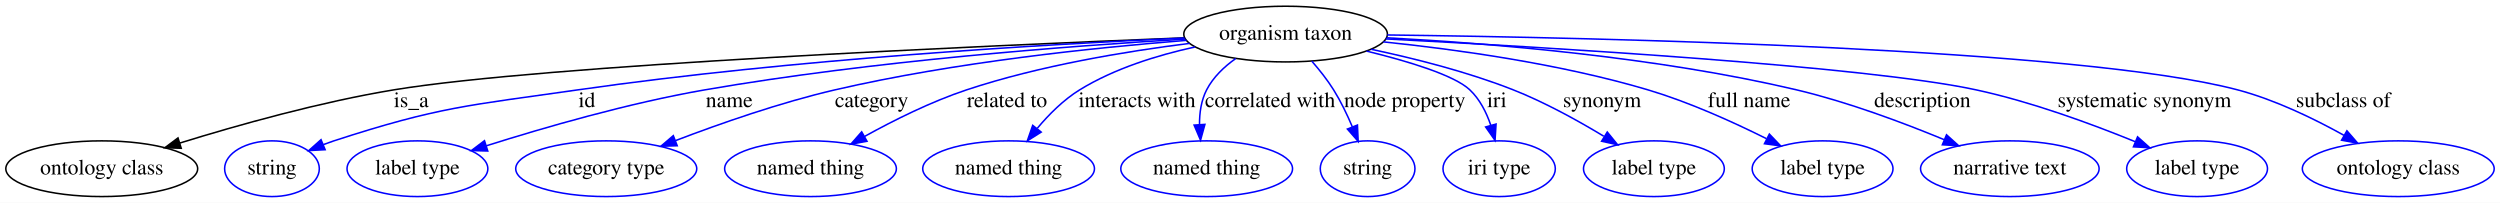
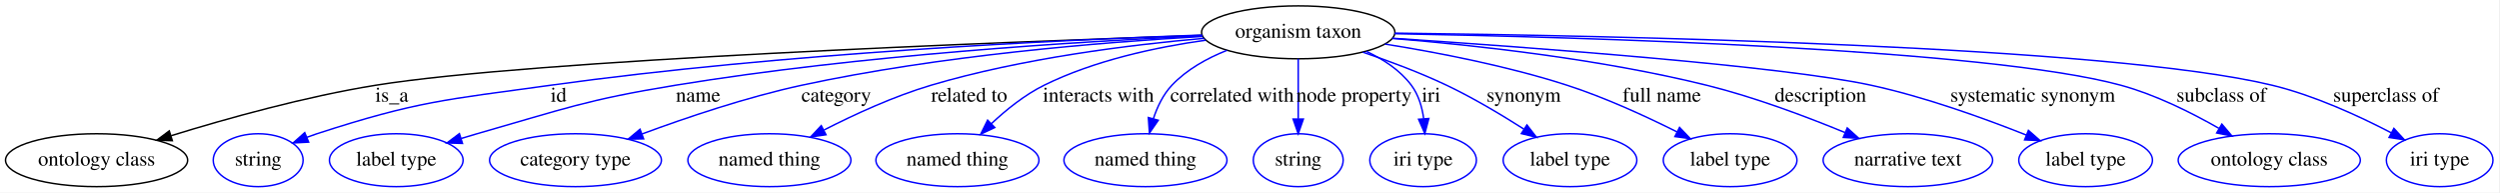
- <svg xmlns="http://www.w3.org/2000/svg" width="1615pt" height="131pt" viewBox="0.00 0.00 1615.49 131.00">
+ <svg xmlns="http://www.w3.org/2000/svg" width="1701pt" height="131pt" viewBox="0.00 0.00 1701.14 131.00">
  <g id="graph0" class="graph" transform="scale(1 1) rotate(0) translate(4 127)">
-     <polygon fill="#ffffff" stroke="transparent" points="-4,4 -4,-127 1611.489,-127 1611.489,4 -4,4" />
+     <polygon fill="#ffffff" stroke="transparent" points="-4,4 -4,-127 1697.141,-127 1697.141,4 -4,4" />
    <g id="node1" class="node">
-       <ellipse fill="none" stroke="#000000" cx="826.745" cy="-105" rx="65.789" ry="18" />
-       <text text-anchor="middle" x="826.745" y="-101.3" font-family="Times,serif" font-size="14.00" fill="#000000">organism taxon</text>
+       <ellipse fill="none" stroke="#000000" cx="879.745" cy="-105" rx="65.789" ry="18" />
+       <text text-anchor="middle" x="879.745" y="-101.3" font-family="Times,serif" font-size="14.00" fill="#000000">organism taxon</text>
    </g>
    <g id="node2" class="node">
      <ellipse fill="none" stroke="#000000" cx="61.745" cy="-18" rx="61.99" ry="18" />
      <text text-anchor="middle" x="61.745" y="-14.3" font-family="Times,serif" font-size="14.00" fill="#000000">ontology class</text>
    </g>
    <g id="edge1" class="edge">
-       <path fill="none" stroke="#000000" d="M761.632,-102.581C632.343,-97.507 347.387,-84.893 250.744,-69 203.028,-61.153 149.969,-46.274 112.246,-34.604" />
-       <polygon fill="#000000" stroke="#000000" points="113.103,-31.205 102.515,-31.56 111.013,-37.886 113.103,-31.205" />
-       <text text-anchor="middle" x="261.745" y="-57.8" font-family="Times,serif" font-size="14.00" fill="#000000">is_a</text>
+       <path fill="none" stroke="#000000" d="M814.343,-102.951C676.184,-98.344 358.55,-86.209 251.744,-69 203.768,-61.27 150.428,-46.378 112.508,-34.673" />
+       <polygon fill="#000000" stroke="#000000" points="113.315,-31.259 102.726,-31.619 111.228,-37.94 113.315,-31.259" />
+       <text text-anchor="middle" x="262.745" y="-57.8" font-family="Times,serif" font-size="14.00" fill="#000000">is_a</text>
    </g>
    <g id="node3" class="node">
      <ellipse fill="none" stroke="#0000ff" cx="171.744" cy="-18" rx="30.595" ry="18" />
      <text text-anchor="middle" x="171.744" y="-14.3" font-family="Times,serif" font-size="14.00" fill="#000000">string</text>
    </g>
    <g id="edge2" class="edge">
-       <path fill="none" stroke="#0000ff" d="M761.373,-102.468C672.409,-98.427 508.401,-88.859 369.745,-69 298.732,-58.829 279.966,-58.183 211.744,-36 209.484,-35.265 207.179,-34.441 204.876,-33.562" />
-       <polygon fill="#0000ff" stroke="#0000ff" points="206.104,-30.282 195.524,-29.715 203.441,-36.756 206.104,-30.282" />
-       <text text-anchor="middle" x="375.245" y="-57.8" font-family="Times,serif" font-size="14.00" fill="#000000">id</text>
+       <path fill="none" stroke="#0000ff" d="M814.371,-103.177C717.212,-99.836 529.135,-90.937 370.745,-69 299.254,-59.099 280.394,-58.274 211.744,-36 209.483,-35.266 207.179,-34.444 204.875,-33.565" />
+       <polygon fill="#0000ff" stroke="#0000ff" points="206.102,-30.286 195.522,-29.72 203.44,-36.76 206.102,-30.286" />
+       <text text-anchor="middle" x="376.245" y="-57.8" font-family="Times,serif" font-size="14.00" fill="#000000">id</text>
    </g>
    <g id="node4" class="node">
      <ellipse fill="none" stroke="#0000ff" cx="265.745" cy="-18" rx="45.492" ry="18" />
      <text text-anchor="middle" x="265.745" y="-14.3" font-family="Times,serif" font-size="14.00" fill="#000000">label type</text>
    </g>
    <g id="edge3" class="edge">
-       <path fill="none" stroke="#0000ff" d="M761.984,-101.761C686.92,-97.319 559.693,-87.668 451.745,-69 402.528,-60.489 347.514,-44.58 310.171,-32.785" />
-       <polygon fill="#0000ff" stroke="#0000ff" points="311.19,-29.436 300.599,-29.73 309.061,-36.105 311.19,-29.436" />
-       <text text-anchor="middle" x="467.245" y="-57.8" font-family="Times,serif" font-size="14.00" fill="#000000">name</text>
+       <path fill="none" stroke="#0000ff" d="M814.348,-102.594C730.731,-98.799 581.69,-89.612 455.745,-69 394.789,-59.024 380.139,-52.952 320.745,-36 317.203,-34.989 313.548,-33.899 309.885,-32.773" />
+       <polygon fill="#0000ff" stroke="#0000ff" points="310.83,-29.401 300.241,-29.736 308.728,-36.078 310.83,-29.401" />
+       <text text-anchor="middle" x="471.245" y="-57.8" font-family="Times,serif" font-size="14.00" fill="#000000">name</text>
    </g>
    <g id="node5" class="node">
      <ellipse fill="none" stroke="#0000ff" cx="387.745" cy="-18" rx="58.49" ry="18" />
      <text text-anchor="middle" x="387.745" y="-14.3" font-family="Times,serif" font-size="14.00" fill="#000000">category type</text>
    </g>
    <g id="edge4" class="edge">
-       <path fill="none" stroke="#0000ff" d="M762.783,-100.943C703.371,-96.268 612.74,-86.823 535.745,-69 500.3,-60.796 461.455,-47.226 432.458,-36.146" />
-       <polygon fill="#0000ff" stroke="#0000ff" points="433.61,-32.839 423.021,-32.495 431.085,-39.367 433.61,-32.839" />
-       <text text-anchor="middle" x="559.245" y="-57.8" font-family="Times,serif" font-size="14.00" fill="#000000">category</text>
+       <path fill="none" stroke="#0000ff" d="M814.609,-102.194C746.059,-98.282 635.329,-89.236 541.745,-69 504.361,-60.916 463.303,-47.057 432.989,-35.825" />
+       <polygon fill="#0000ff" stroke="#0000ff" points="434.135,-32.517 423.543,-32.281 431.676,-39.071 434.135,-32.517" />
+       <text text-anchor="middle" x="565.245" y="-57.8" font-family="Times,serif" font-size="14.00" fill="#000000">category</text>
    </g>
    <g id="node6" class="node">
      <ellipse fill="none" stroke="#0000ff" cx="519.745" cy="-18" rx="55.491" ry="18" />
      <text text-anchor="middle" x="519.745" y="-14.3" font-family="Times,serif" font-size="14.00" fill="#000000">named thing</text>
    </g>
    <g id="edge5" class="edge">
-       <path fill="none" stroke="#0000ff" d="M764.737,-98.99C723.225,-93.802 667.782,-84.603 620.745,-69 597.832,-61.399 573.643,-49.344 554.683,-38.861" />
-       <polygon fill="#0000ff" stroke="#0000ff" points="556.254,-35.729 545.824,-33.868 552.817,-41.827 556.254,-35.729" />
-       <text text-anchor="middle" x="646.745" y="-57.8" font-family="Times,serif" font-size="14.00" fill="#000000">related to</text>
+       <path fill="none" stroke="#0000ff" d="M815.719,-100.933C764.549,-96.461 691.434,-87.313 629.745,-69 604.545,-61.519 577.756,-49.202 556.925,-38.546" />
+       <polygon fill="#0000ff" stroke="#0000ff" points="558.285,-35.308 547.8,-33.79 555.05,-41.516 558.285,-35.308" />
+       <text text-anchor="middle" x="655.745" y="-57.8" font-family="Times,serif" font-size="14.00" fill="#000000">related to</text>
    </g>
    <g id="node7" class="node">
      <ellipse fill="none" stroke="#0000ff" cx="647.745" cy="-18" rx="55.491" ry="18" />
      <text text-anchor="middle" x="647.745" y="-14.3" font-family="Times,serif" font-size="14.00" fill="#000000">named thing</text>
    </g>
    <g id="edge6" class="edge">
-       <path fill="none" stroke="#0000ff" d="M768.191,-96.662C743.878,-91.35 716.169,-82.768 693.745,-69 683.32,-62.599 673.862,-53.138 666.272,-44.097" />
-       <polygon fill="#0000ff" stroke="#0000ff" points="668.811,-41.667 659.851,-36.013 663.33,-46.02 668.811,-41.667" />
-       <text text-anchor="middle" x="730.745" y="-57.8" font-family="Times,serif" font-size="14.00" fill="#000000">interacts with</text>
+       <path fill="none" stroke="#0000ff" d="M816.802,-99.656C782.839,-94.899 740.986,-85.921 706.745,-69 693.59,-62.499 680.999,-52.362 670.852,-42.833" />
+       <polygon fill="#0000ff" stroke="#0000ff" points="673.195,-40.229 663.601,-35.735 668.299,-45.231 673.195,-40.229" />
+       <text text-anchor="middle" x="743.745" y="-57.8" font-family="Times,serif" font-size="14.00" fill="#000000">interacts with</text>
    </g>
    <g id="node8" class="node">
      <ellipse fill="none" stroke="#0000ff" cx="775.745" cy="-18" rx="55.491" ry="18" />
      <text text-anchor="middle" x="775.745" y="-14.3" font-family="Times,serif" font-size="14.00" fill="#000000">named thing</text>
    </g>
    <g id="edge7" class="edge">
-       <path fill="none" stroke="#0000ff" d="M794.551,-89.219C787.029,-83.896 779.983,-77.179 775.745,-69 772.216,-62.19 771.075,-54.149 771.111,-46.49" />
-       <polygon fill="#0000ff" stroke="#0000ff" points="774.608,-46.643 771.774,-36.434 767.623,-46.182 774.608,-46.643" />
-       <text text-anchor="middle" x="816.745" y="-57.8" font-family="Times,serif" font-size="14.00" fill="#000000">correlated with</text>
+       <path fill="none" stroke="#0000ff" d="M831.223,-92.758C817.648,-87.353 803.858,-79.708 793.745,-69 787.786,-62.691 783.784,-54.29 781.102,-46.13" />
+       <polygon fill="#0000ff" stroke="#0000ff" points="784.467,-45.168 778.443,-36.453 777.718,-47.023 784.467,-45.168" />
+       <text text-anchor="middle" x="834.745" y="-57.8" font-family="Times,serif" font-size="14.00" fill="#000000">correlated with</text>
    </g>
    <g id="node9" class="node">
      <ellipse fill="none" stroke="#0000ff" cx="879.745" cy="-18" rx="30.595" ry="18" />
      <text text-anchor="middle" x="879.745" y="-14.3" font-family="Times,serif" font-size="14.00" fill="#000000">string</text>
    </g>
    <g id="edge8" class="edge">
-       <path fill="none" stroke="#0000ff" d="M843.656,-87.526C848.584,-81.891 853.72,-75.433 857.745,-69 862.399,-61.561 866.524,-52.967 869.908,-44.978" />
-       <polygon fill="#0000ff" stroke="#0000ff" points="873.175,-46.236 873.655,-35.652 866.679,-43.627 873.175,-46.236" />
-       <text text-anchor="middle" x="903.745" y="-57.8" font-family="Times,serif" font-size="14.00" fill="#000000">node property</text>
+       <path fill="none" stroke="#0000ff" d="M879.745,-86.974C879.745,-75.192 879.745,-59.561 879.745,-46.158" />
+       <polygon fill="#0000ff" stroke="#0000ff" points="883.245,-46.003 879.745,-36.003 876.245,-46.003 883.245,-46.003" />
+       <text text-anchor="middle" x="917.745" y="-57.8" font-family="Times,serif" font-size="14.00" fill="#000000">node property</text>
    </g>
    <g id="node10" class="node">
      <ellipse fill="none" stroke="#0000ff" cx="964.745" cy="-18" rx="36.294" ry="18" />
      <text text-anchor="middle" x="964.745" y="-14.3" font-family="Times,serif" font-size="14.00" fill="#000000">iri type</text>
    </g>
    <g id="edge9" class="edge">
-       <path fill="none" stroke="#0000ff" d="M879.011,-94.014C906.157,-87.386 935.714,-78.419 945.745,-69 952.208,-62.93 956.486,-54.457 959.312,-46.158" />
-       <polygon fill="#0000ff" stroke="#0000ff" points="962.748,-46.87 962.089,-36.296 956.01,-44.973 962.748,-46.87" />
-       <text text-anchor="middle" x="963.245" y="-57.8" font-family="Times,serif" font-size="14.00" fill="#000000">iri</text>
+       <path fill="none" stroke="#0000ff" d="M926.025,-92.065C937.667,-86.708 949.031,-79.263 956.745,-69 961.612,-62.524 964.039,-54.263 965.143,-46.285" />
+       <polygon fill="#0000ff" stroke="#0000ff" points="968.647,-46.373 965.926,-36.134 961.667,-45.835 968.647,-46.373" />
+       <text text-anchor="middle" x="970.245" y="-57.8" font-family="Times,serif" font-size="14.00" fill="#000000">iri</text>
    </g>
    <g id="node11" class="node">
      <ellipse fill="none" stroke="#0000ff" cx="1064.745" cy="-18" rx="45.492" ry="18" />
      <text text-anchor="middle" x="1064.745" y="-14.3" font-family="Times,serif" font-size="14.00" fill="#000000">label type</text>
    </g>
    <g id="edge10" class="edge">
-       <path fill="none" stroke="#0000ff" d="M881.941,-95.179C909.994,-89.268 944.289,-80.611 973.745,-69 994.073,-60.986 1015.454,-49.198 1032.38,-38.972" />
-       <polygon fill="#0000ff" stroke="#0000ff" points="1034.609,-41.71 1041.289,-33.486 1030.939,-35.749 1034.609,-41.71" />
-       <text text-anchor="middle" x="1031.245" y="-57.8" font-family="Times,serif" font-size="14.00" fill="#000000">synonym</text>
+       <path fill="none" stroke="#0000ff" d="M923.78,-91.475C941.777,-85.393 962.59,-77.636 980.745,-69 998.775,-60.423 1017.875,-49.029 1033.299,-39.187" />
+       <polygon fill="#0000ff" stroke="#0000ff" points="1035.428,-41.978 1041.919,-33.604 1031.623,-36.102 1035.428,-41.978" />
+       <text text-anchor="middle" x="1033.245" y="-57.8" font-family="Times,serif" font-size="14.00" fill="#000000">synonym</text>
    </g>
    <g id="node12" class="node">
      <ellipse fill="none" stroke="#0000ff" cx="1173.745" cy="-18" rx="45.492" ry="18" />
      <text text-anchor="middle" x="1173.745" y="-14.3" font-family="Times,serif" font-size="14.00" fill="#000000">label type</text>
    </g>
    <g id="edge11" class="edge">
-       <path fill="none" stroke="#0000ff" d="M889.835,-99.97C937.518,-95.051 1004.196,-85.77 1060.745,-69 1087.348,-61.11 1115.815,-48.233 1137.521,-37.392" />
-       <polygon fill="#0000ff" stroke="#0000ff" points="1139.355,-40.386 1146.685,-32.736 1136.185,-34.145 1139.355,-40.386" />
-       <text text-anchor="middle" x="1126.245" y="-57.8" font-family="Times,serif" font-size="14.00" fill="#000000">full name</text>
+       <path fill="none" stroke="#0000ff" d="M938.744,-97.025C975.049,-91.23 1022.227,-82.089 1062.745,-69 1088.586,-60.652 1116.348,-47.895 1137.643,-37.229" />
+       <polygon fill="#0000ff" stroke="#0000ff" points="1139.318,-40.304 1146.645,-32.652 1136.145,-34.064 1139.318,-40.304" />
+       <text text-anchor="middle" x="1127.245" y="-57.8" font-family="Times,serif" font-size="14.00" fill="#000000">full name</text>
    </g>
    <g id="node13" class="node">
      <ellipse fill="none" stroke="#0000ff" cx="1294.745" cy="-18" rx="57.69" ry="18" />
      <text text-anchor="middle" x="1294.745" y="-14.3" font-family="Times,serif" font-size="14.00" fill="#000000">narrative text</text>
    </g>
    <g id="edge12" class="edge">
-       <path fill="none" stroke="#0000ff" d="M892.038,-102.595C959.191,-99.028 1066.429,-90.273 1156.745,-69 1189.626,-61.255 1225.366,-47.9 1252.234,-36.799" />
-       <polygon fill="#0000ff" stroke="#0000ff" points="1253.841,-39.921 1261.71,-32.826 1251.134,-33.465 1253.841,-39.921" />
-       <text text-anchor="middle" x="1238.245" y="-57.8" font-family="Times,serif" font-size="14.00" fill="#000000">description</text>
+       <path fill="none" stroke="#0000ff" d="M943.716,-100.87C1000.56,-96.221 1085.582,-86.856 1157.745,-69 1190.109,-60.992 1225.333,-47.773 1251.96,-36.8" />
+       <polygon fill="#0000ff" stroke="#0000ff" points="1253.482,-39.957 1261.359,-32.872 1250.783,-33.498 1253.482,-39.957" />
+       <text text-anchor="middle" x="1235.245" y="-57.8" font-family="Times,serif" font-size="14.00" fill="#000000">description</text>
    </g>
    <g id="node14" class="node">
      <ellipse fill="none" stroke="#0000ff" cx="1415.745" cy="-18" rx="45.492" ry="18" />
      <text text-anchor="middle" x="1415.745" y="-14.3" font-family="Times,serif" font-size="14.00" fill="#000000">label type</text>
    </g>
    <g id="edge13" class="edge">
-       <path fill="none" stroke="#0000ff" d="M891.427,-101.866C997.034,-96.398 1201.826,-84.232 1272.745,-69 1308.476,-61.326 1347.45,-47.004 1375.673,-35.487" />
-       <polygon fill="#0000ff" stroke="#0000ff" points="1377.286,-38.607 1385.185,-31.545 1374.606,-32.14 1377.286,-38.607" />
-       <text text-anchor="middle" x="1381.745" y="-57.8" font-family="Times,serif" font-size="14.00" fill="#000000">systematic synonym</text>
+       <path fill="none" stroke="#0000ff" d="M943.899,-100.984C1038.141,-94.76 1209.363,-82.126 1269.745,-69 1306.399,-61.032 1346.528,-46.572 1375.424,-35.078" />
+       <polygon fill="#0000ff" stroke="#0000ff" points="1376.806,-38.295 1384.771,-31.308 1374.188,-31.803 1376.806,-38.295" />
+       <text text-anchor="middle" x="1379.745" y="-57.8" font-family="Times,serif" font-size="14.00" fill="#000000">systematic synonym</text>
    </g>
    <g id="node15" class="node">
-       <ellipse fill="none" stroke="#0000ff" cx="1545.745" cy="-18" rx="61.99" ry="18" />
-       <text text-anchor="middle" x="1545.745" y="-14.3" font-family="Times,serif" font-size="14.00" fill="#000000">ontology class</text>
+       <ellipse fill="none" stroke="#0000ff" cx="1540.745" cy="-18" rx="61.99" ry="18" />
+       <text text-anchor="middle" x="1540.745" y="-14.3" font-family="Times,serif" font-size="14.00" fill="#000000">ontology class</text>
    </g>
    <g id="edge14" class="edge">
-       <path fill="none" stroke="#0000ff" d="M892.41,-104.428C1029.022,-102.705 1339.602,-95.866 1441.745,-69 1465.921,-62.641 1491.141,-50.432 1510.69,-39.554" />
-       <polygon fill="#0000ff" stroke="#0000ff" points="1512.573,-42.509 1519.525,-34.514 1509.105,-36.429 1512.573,-42.509" />
-       <text text-anchor="middle" x="1510.245" y="-57.8" font-family="Times,serif" font-size="14.00" fill="#000000">subclass of</text>
+       <path fill="none" stroke="#0000ff" d="M945.346,-104.076C1072.566,-101.743 1348.33,-93.896 1439.745,-69 1463.199,-62.612 1487.579,-50.483 1506.509,-39.655" />
+       <polygon fill="#0000ff" stroke="#0000ff" points="1508.482,-42.555 1515.336,-34.475 1504.94,-36.518 1508.482,-42.555" />
+       <text text-anchor="middle" x="1508.245" y="-57.8" font-family="Times,serif" font-size="14.00" fill="#000000">subclass of</text>
+     </g>
+     <g id="node16" class="node">
+       <ellipse fill="none" stroke="#0000ff" cx="1656.745" cy="-18" rx="36.294" ry="18" />
+       <text text-anchor="middle" x="1656.745" y="-14.3" font-family="Times,serif" font-size="14.00" fill="#000000">iri type</text>
+     </g>
+     <g id="edge15" class="edge">
+       <path fill="none" stroke="#0000ff" d="M945.499,-104.472C1089.918,-102.819 1430.845,-96.082 1542.745,-69 1571.325,-62.083 1601.62,-48.181 1623.79,-36.636" />
+       <polygon fill="#0000ff" stroke="#0000ff" points="1625.581,-39.647 1632.765,-31.86 1622.293,-33.468 1625.581,-39.647" />
+       <text text-anchor="middle" x="1620.245" y="-57.8" font-family="Times,serif" font-size="14.00" fill="#000000">superclass of</text>
    </g>
  </g>
</svg>
